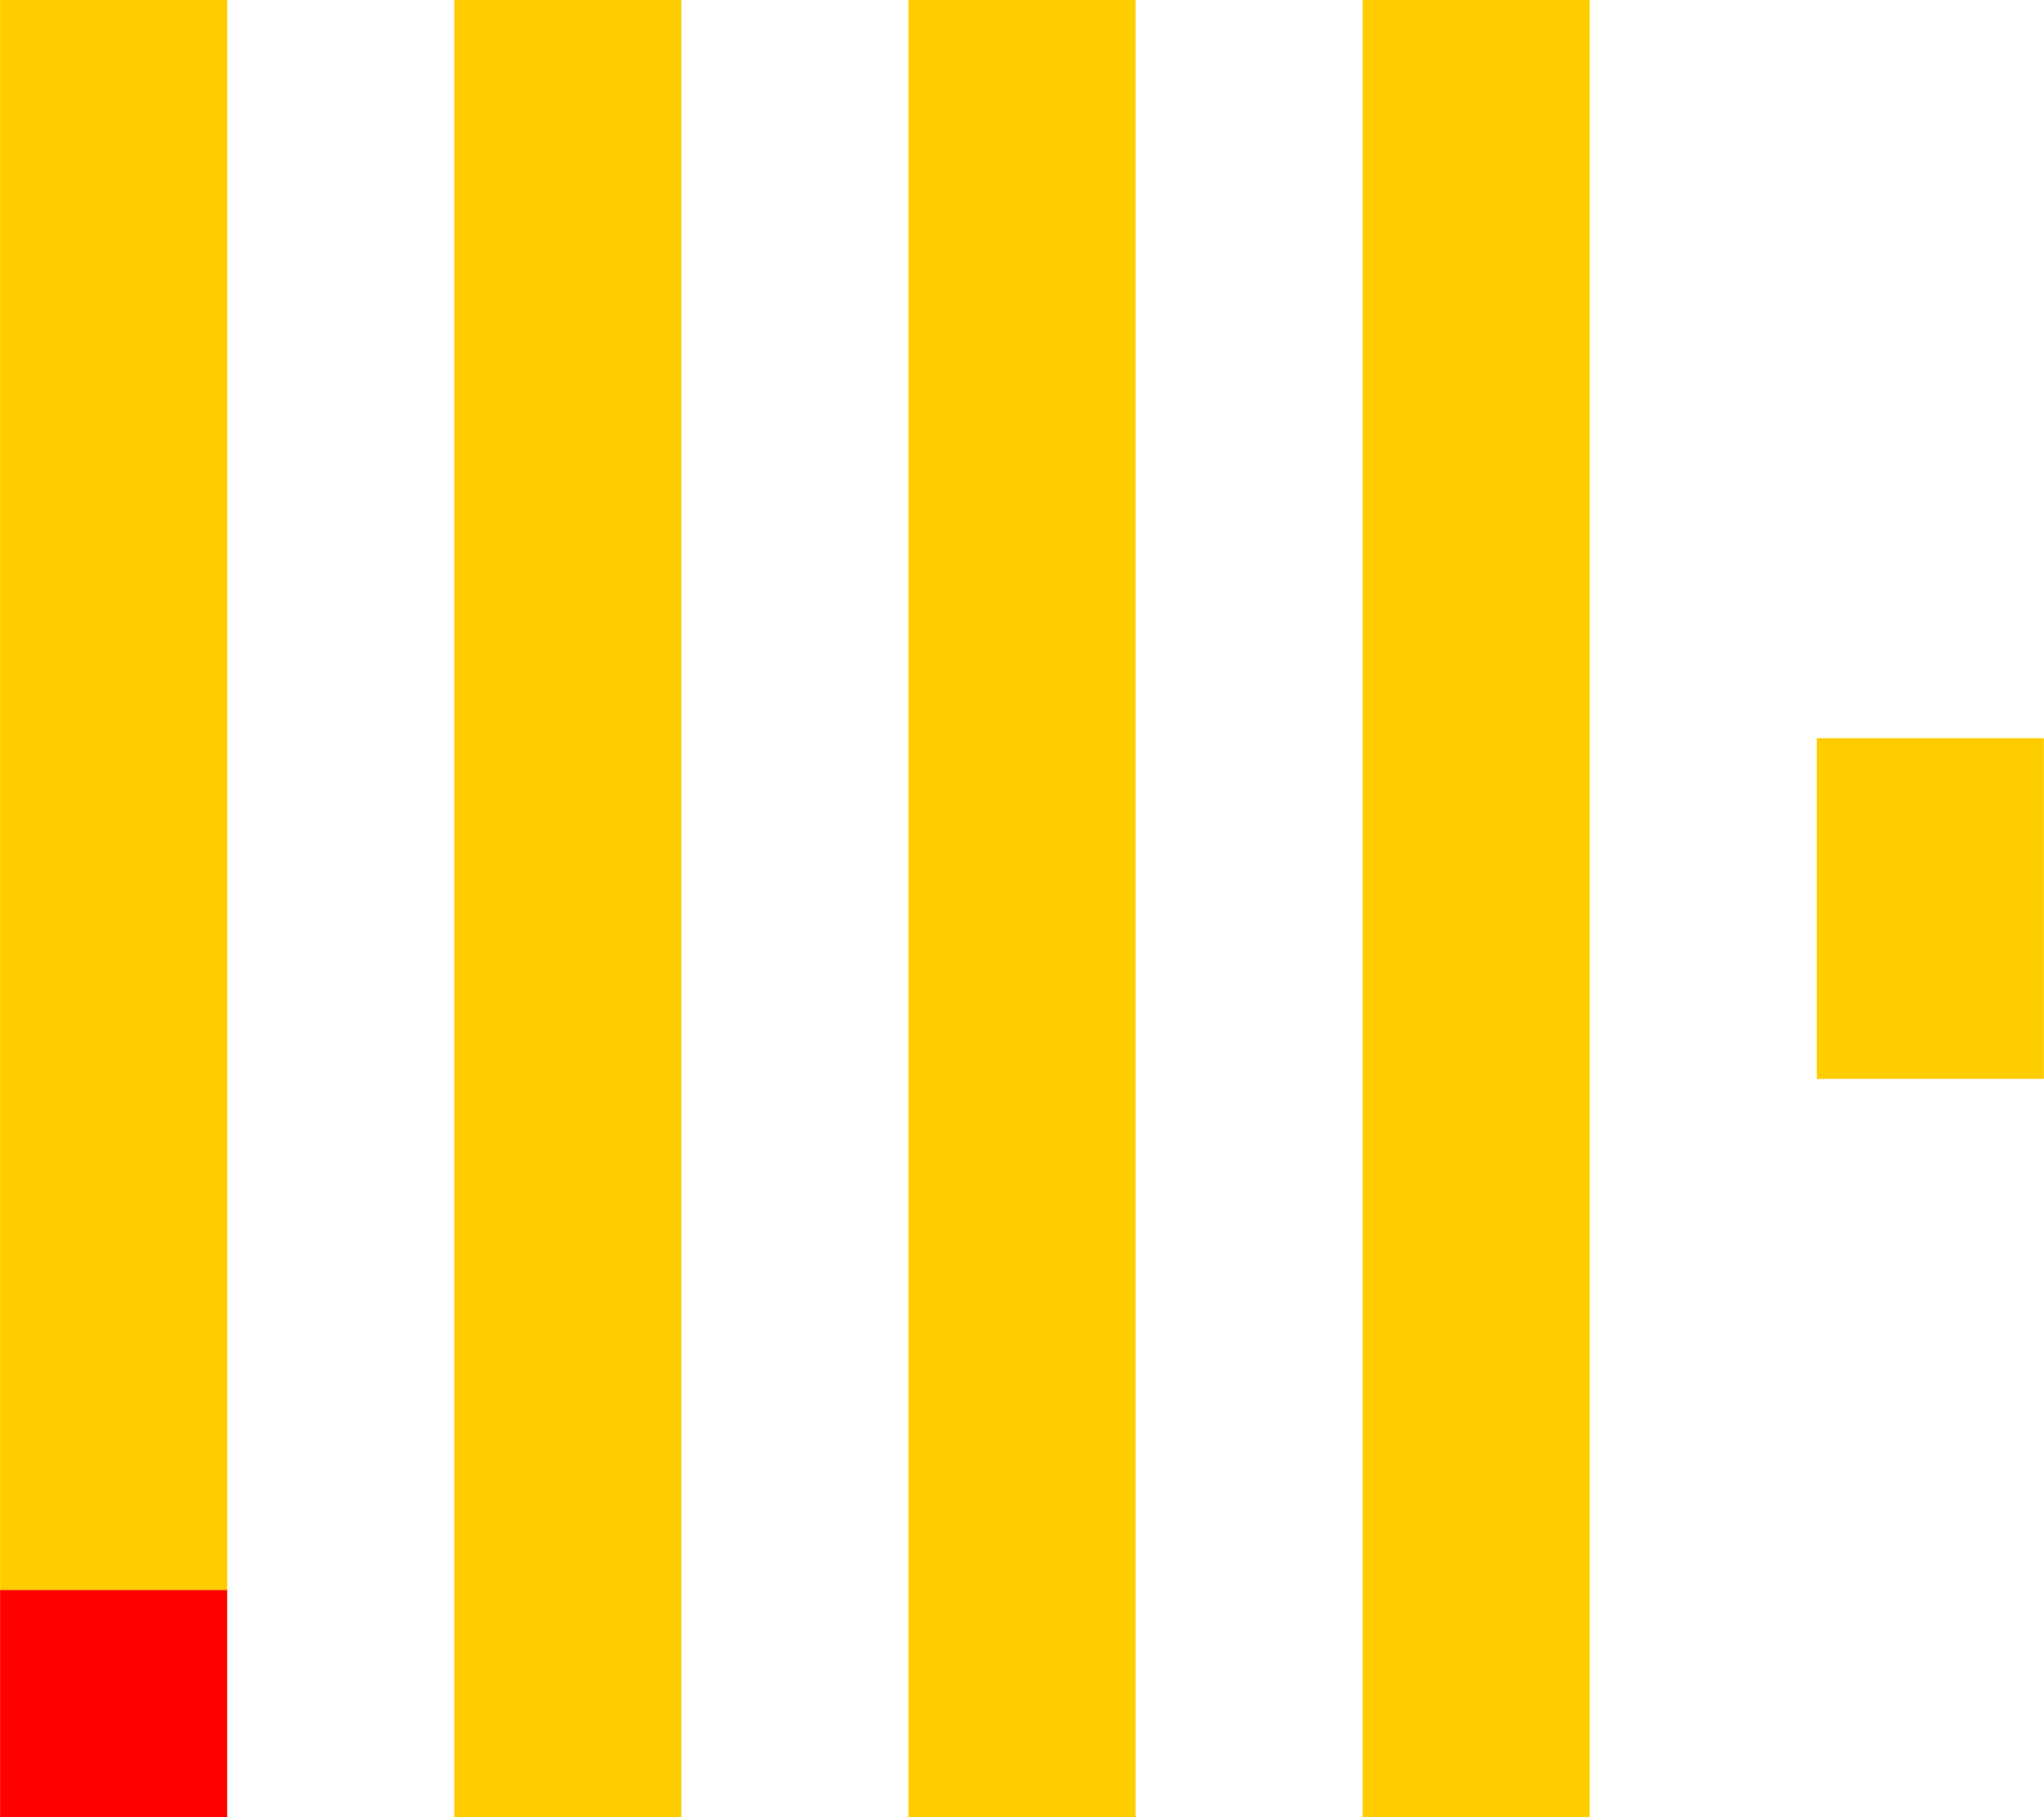
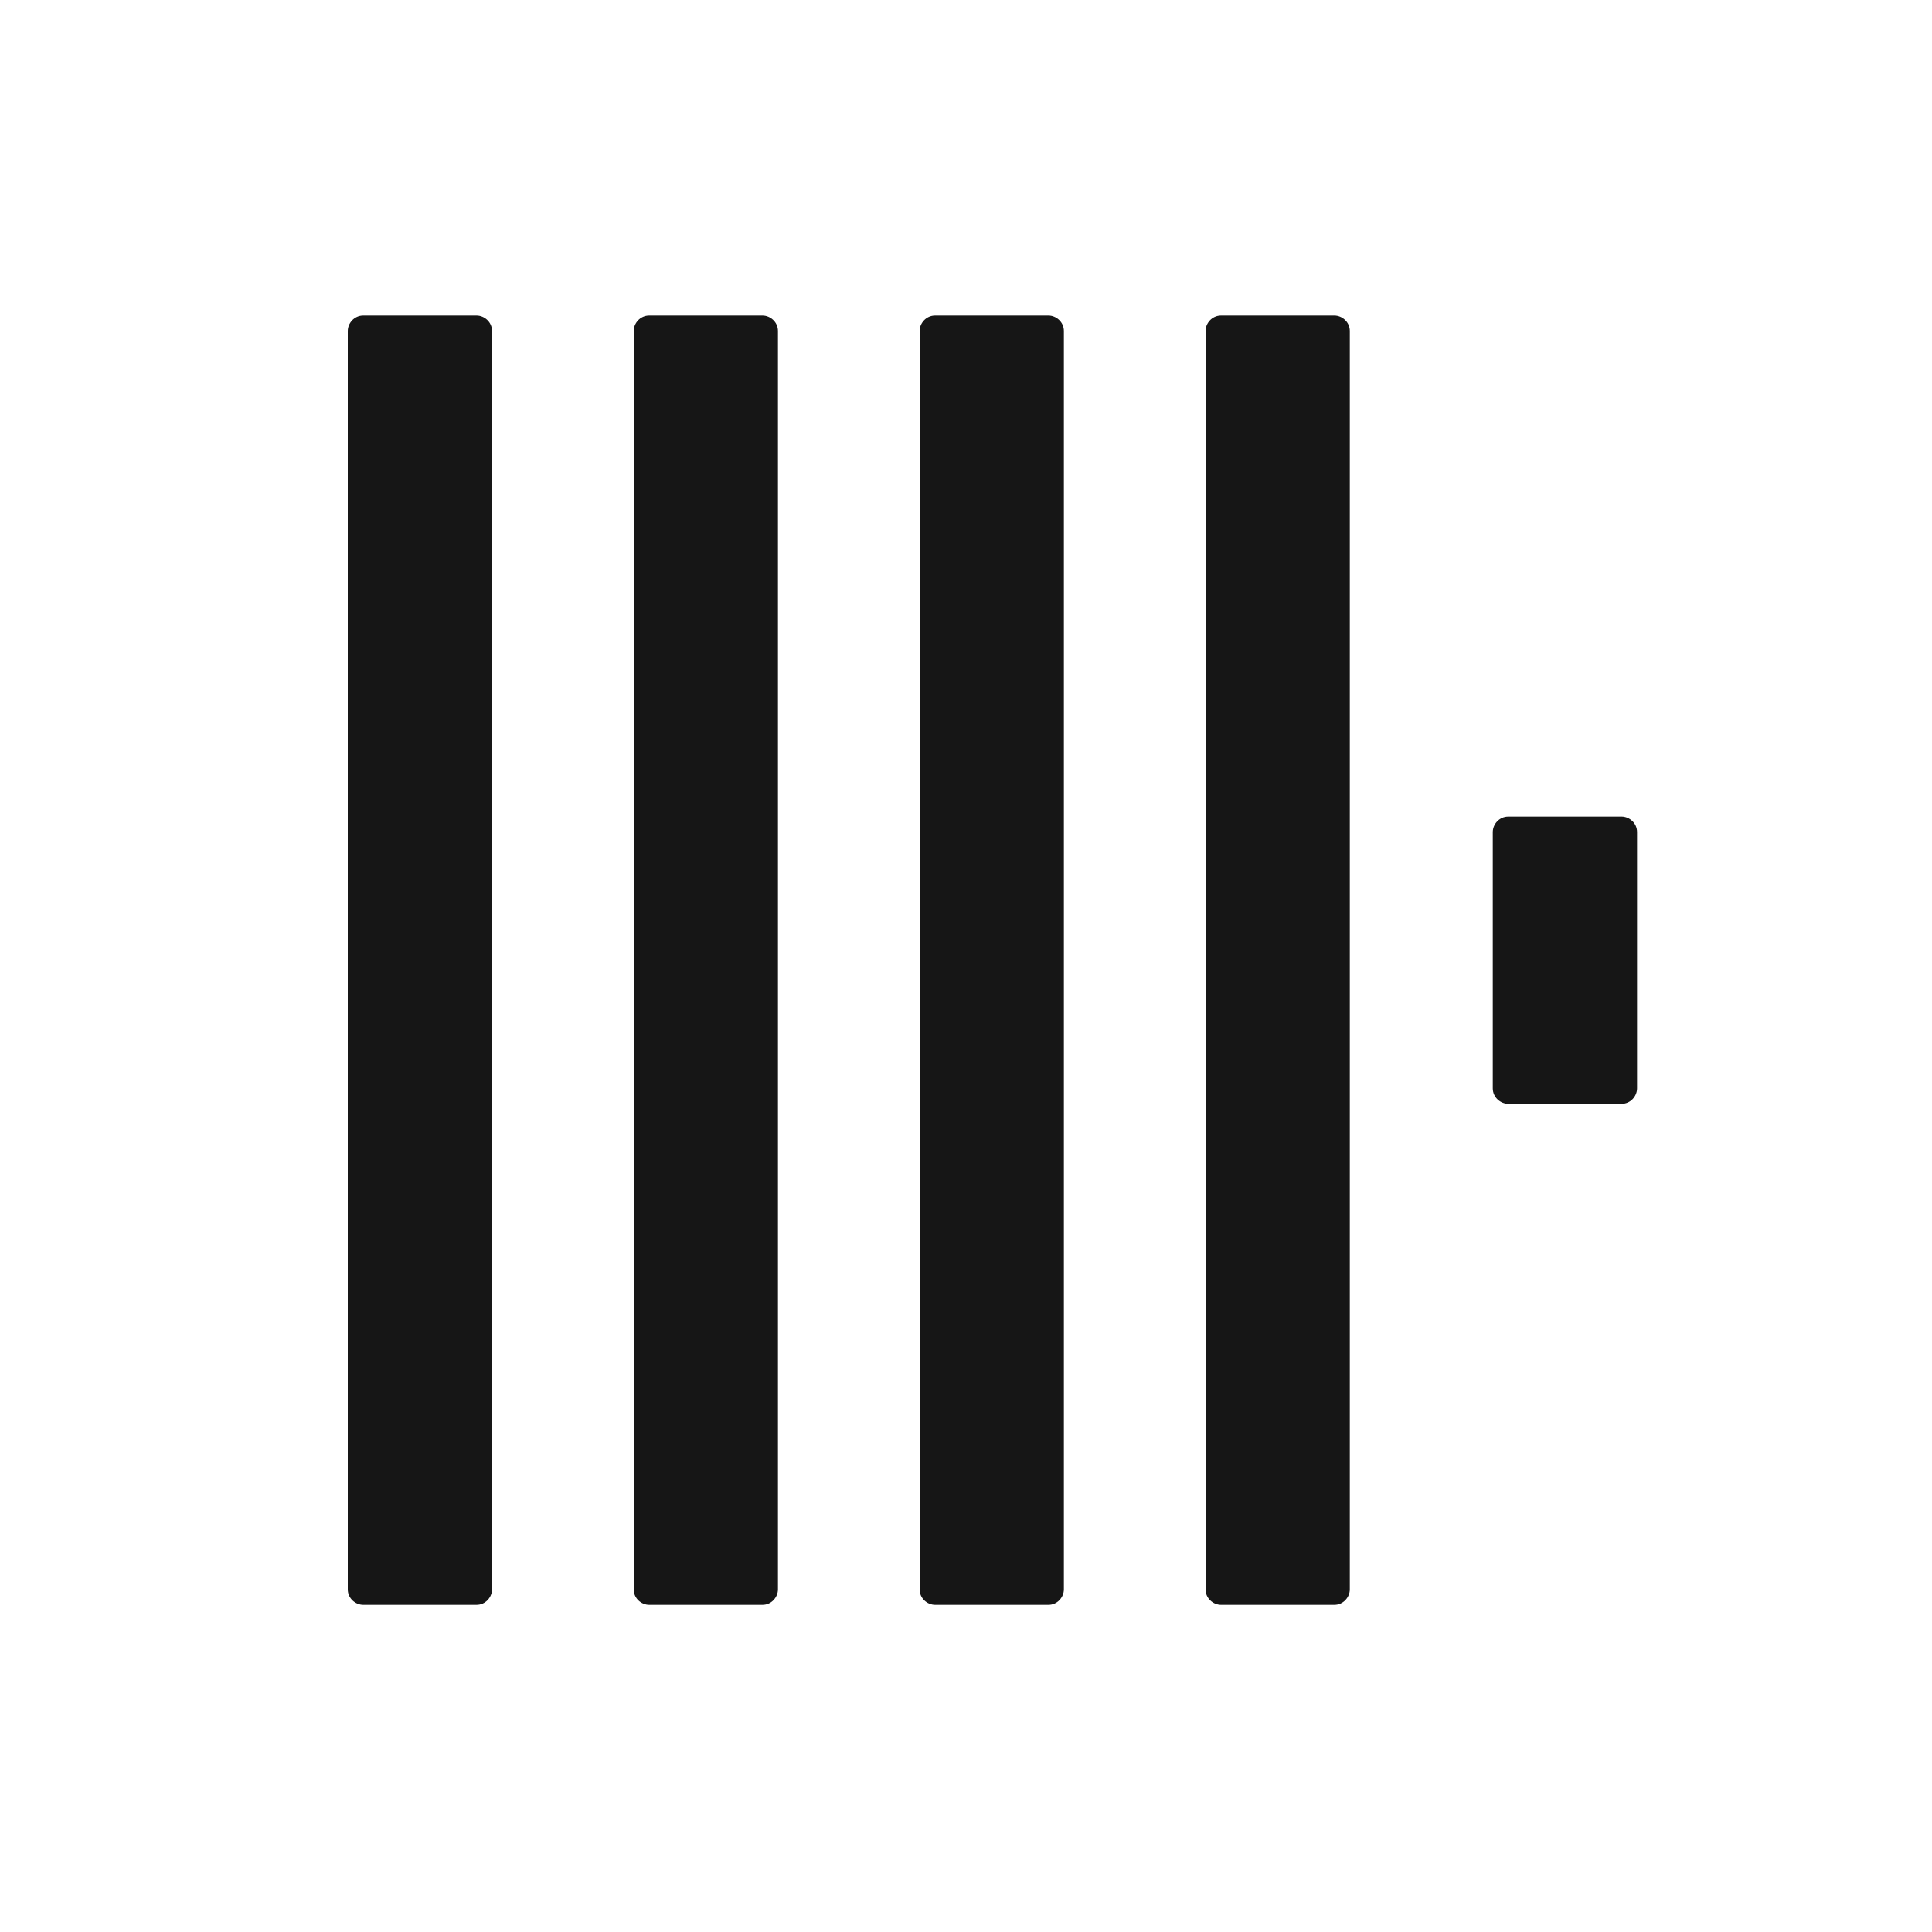
- <svg xmlns="http://www.w3.org/2000/svg" height="2222" viewBox="0 0 9 8" width="2500">
-   <path d="m0 7h1v1h-1z" fill="#f00" />
-   <path d="m0 0h1v7h-1zm2 0h1v8h-1zm2 0h1v8h-1zm2 0h1v8h-1zm2 3.25h1v1.5h-1z" fill="#fc0" />
+ <svg xmlns="http://www.w3.org/2000/svg" id="Layer_1" data-name="Layer 1" version="1.1" viewBox="0 0 150 150">
+   <defs>
+     <style>
+       .cls-1 {
+         fill: #161616;
+         stroke-width: 0px;
+       }
+     </style>
+   </defs>
+   <path class="cls-1" d="M27,25.7c0-.6.5-1.2,1.2-1.2h8.8c.6,0,1.2.5,1.2,1.2v97.7c0,.6-.5,1.2-1.2,1.2h-8.8c-.6,0-1.2-.5-1.2-1.2V25.7Z" />
+   <path class="cls-1" d="M49.2,25.7c0-.6.5-1.2,1.2-1.2h8.8c.6,0,1.2.5,1.2,1.2v97.7c0,.6-.5,1.2-1.2,1.2h-8.8c-.6,0-1.2-.5-1.2-1.2V25.7Z" />
+   <path class="cls-1" d="M71.4,25.7c0-.6.5-1.2,1.2-1.2h8.8c.6,0,1.2.5,1.2,1.2v97.7c0,.6-.5,1.2-1.2,1.2h-8.8c-.6,0-1.2-.5-1.2-1.2V25.7Z" />
+   <path class="cls-1" d="M93.6,25.7c0-.6.5-1.2,1.2-1.2h8.8c.6,0,1.2.5,1.2,1.2v97.7c0,.6-.5,1.2-1.2,1.2h-8.8c-.6,0-1.2-.5-1.2-1.2V25.7Z" />
+   <path class="cls-1" d="M115.9,64.6c0-.6.5-1.2,1.2-1.2h8.8c.6,0,1.2.5,1.2,1.2v19.9c0,.6-.5,1.2-1.2,1.2h-8.8c-.6,0-1.2-.5-1.2-1.2v-19.9Z" />
</svg>
